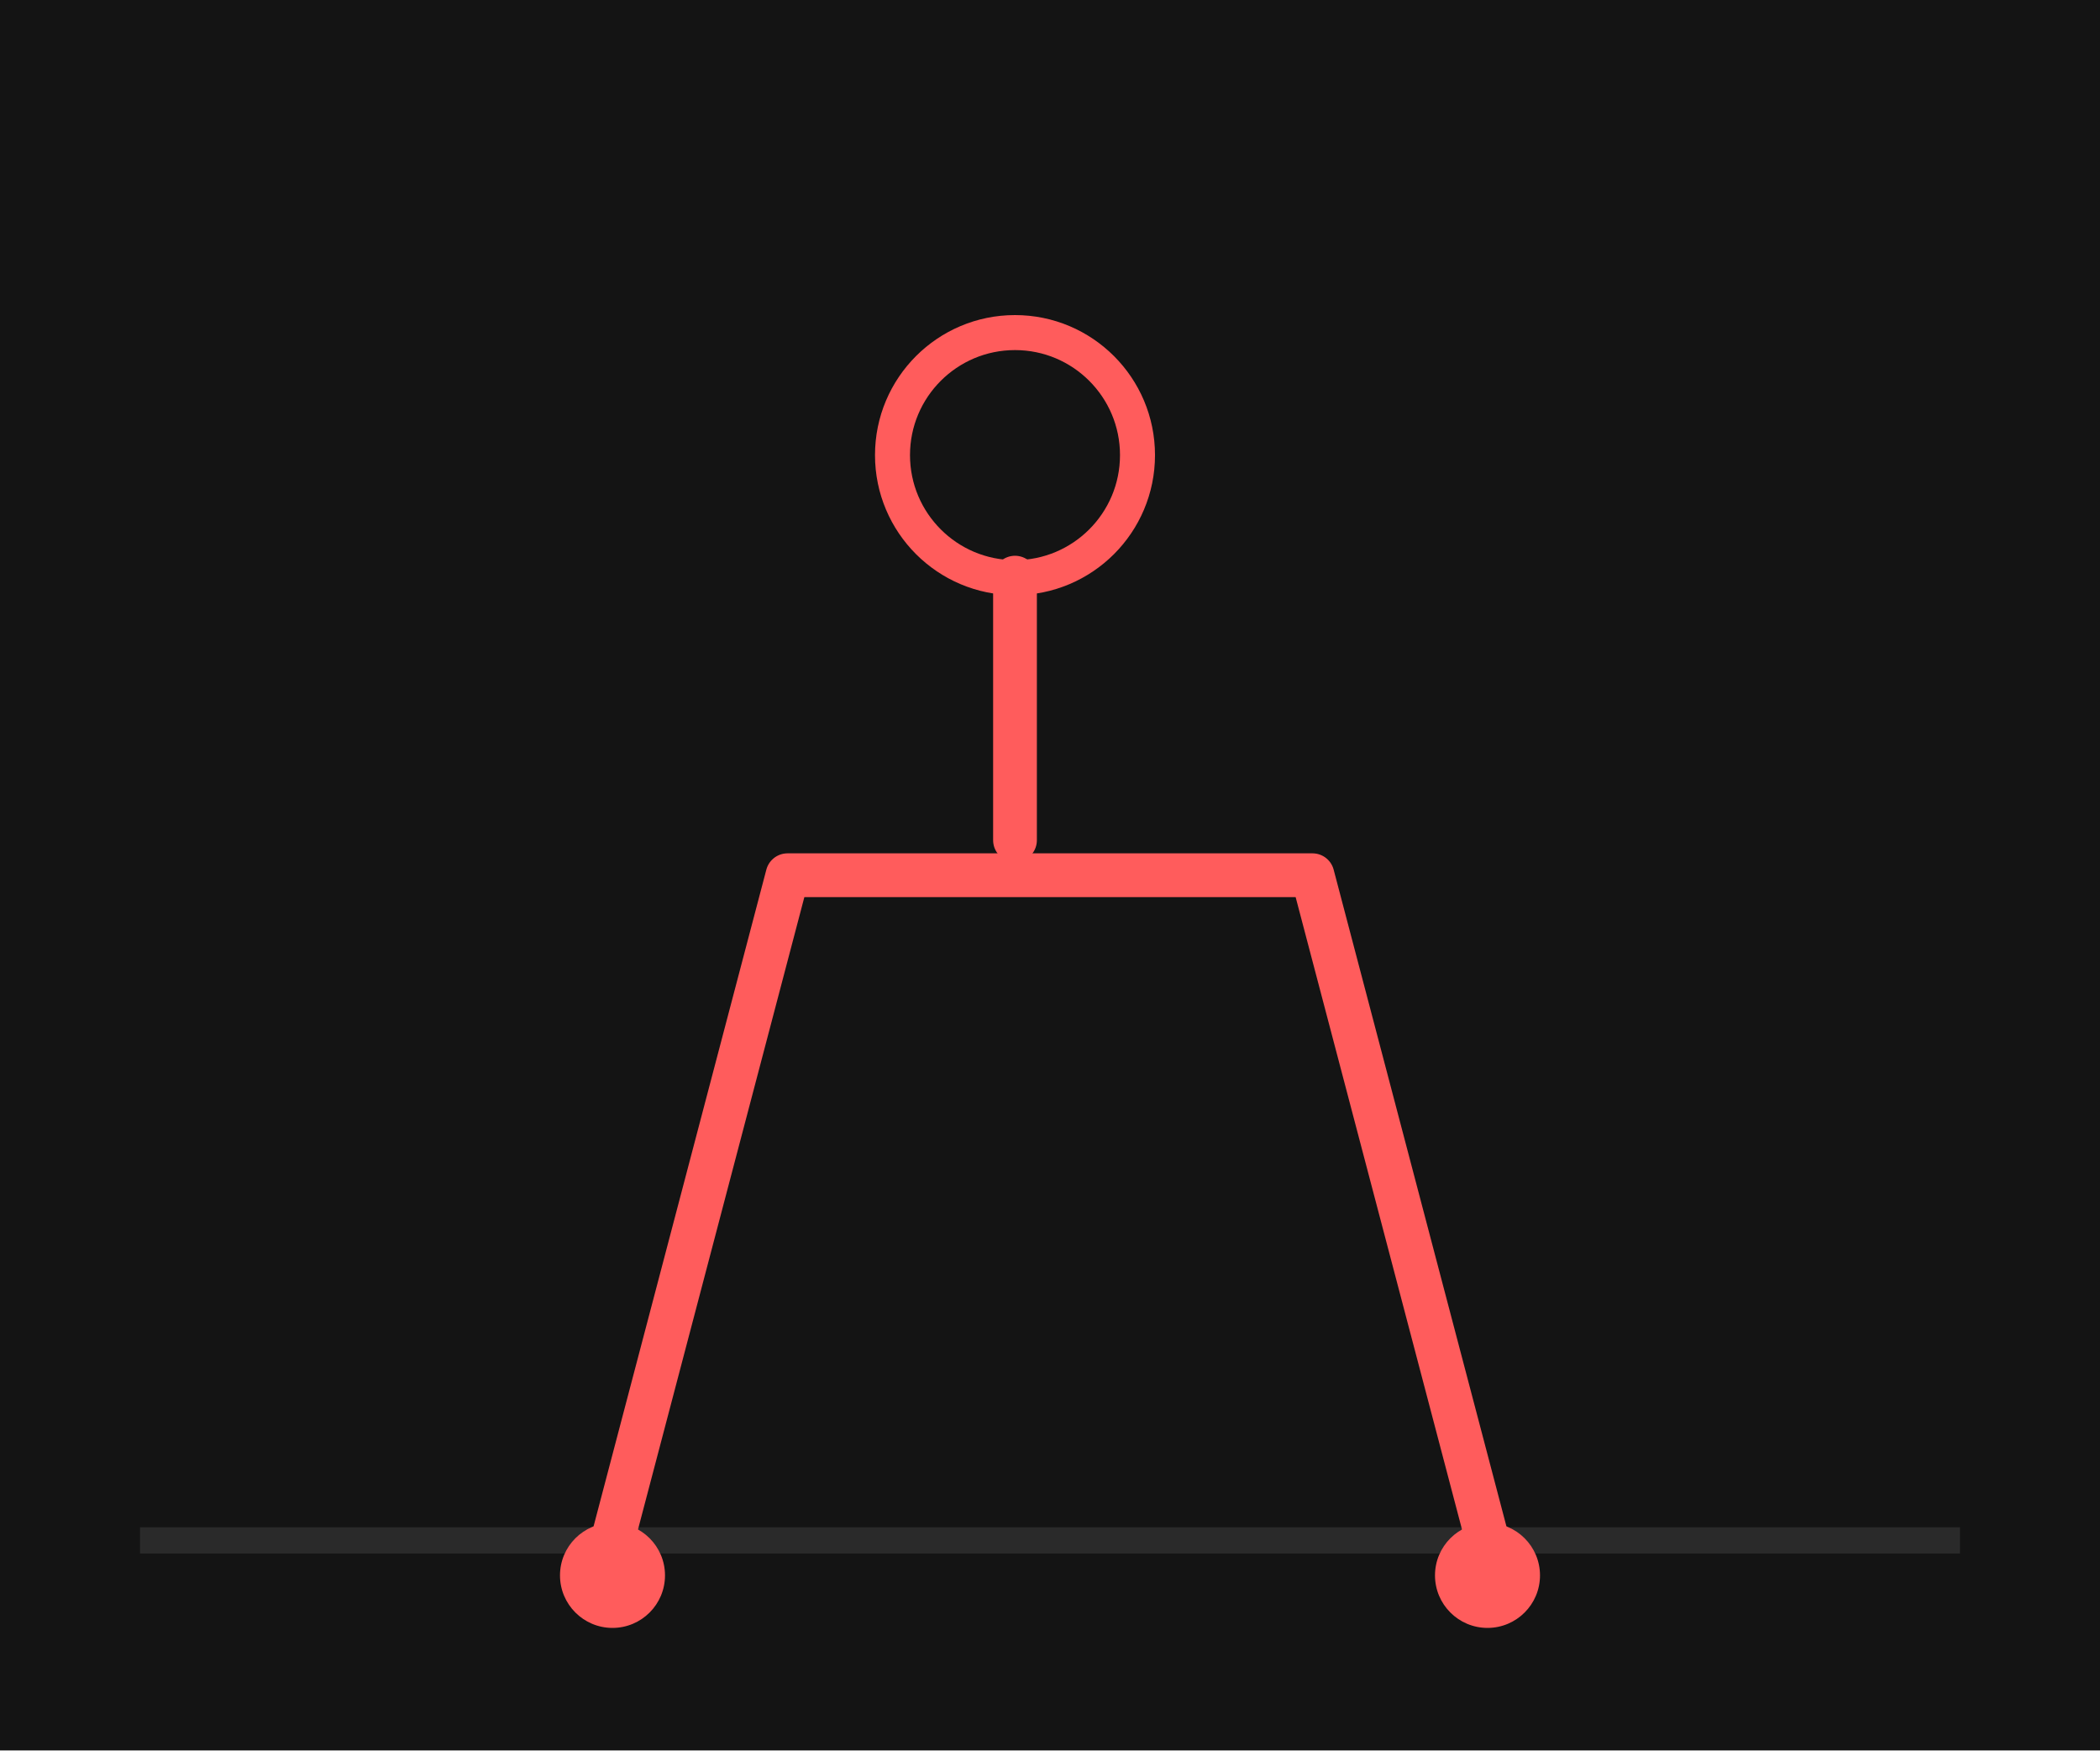
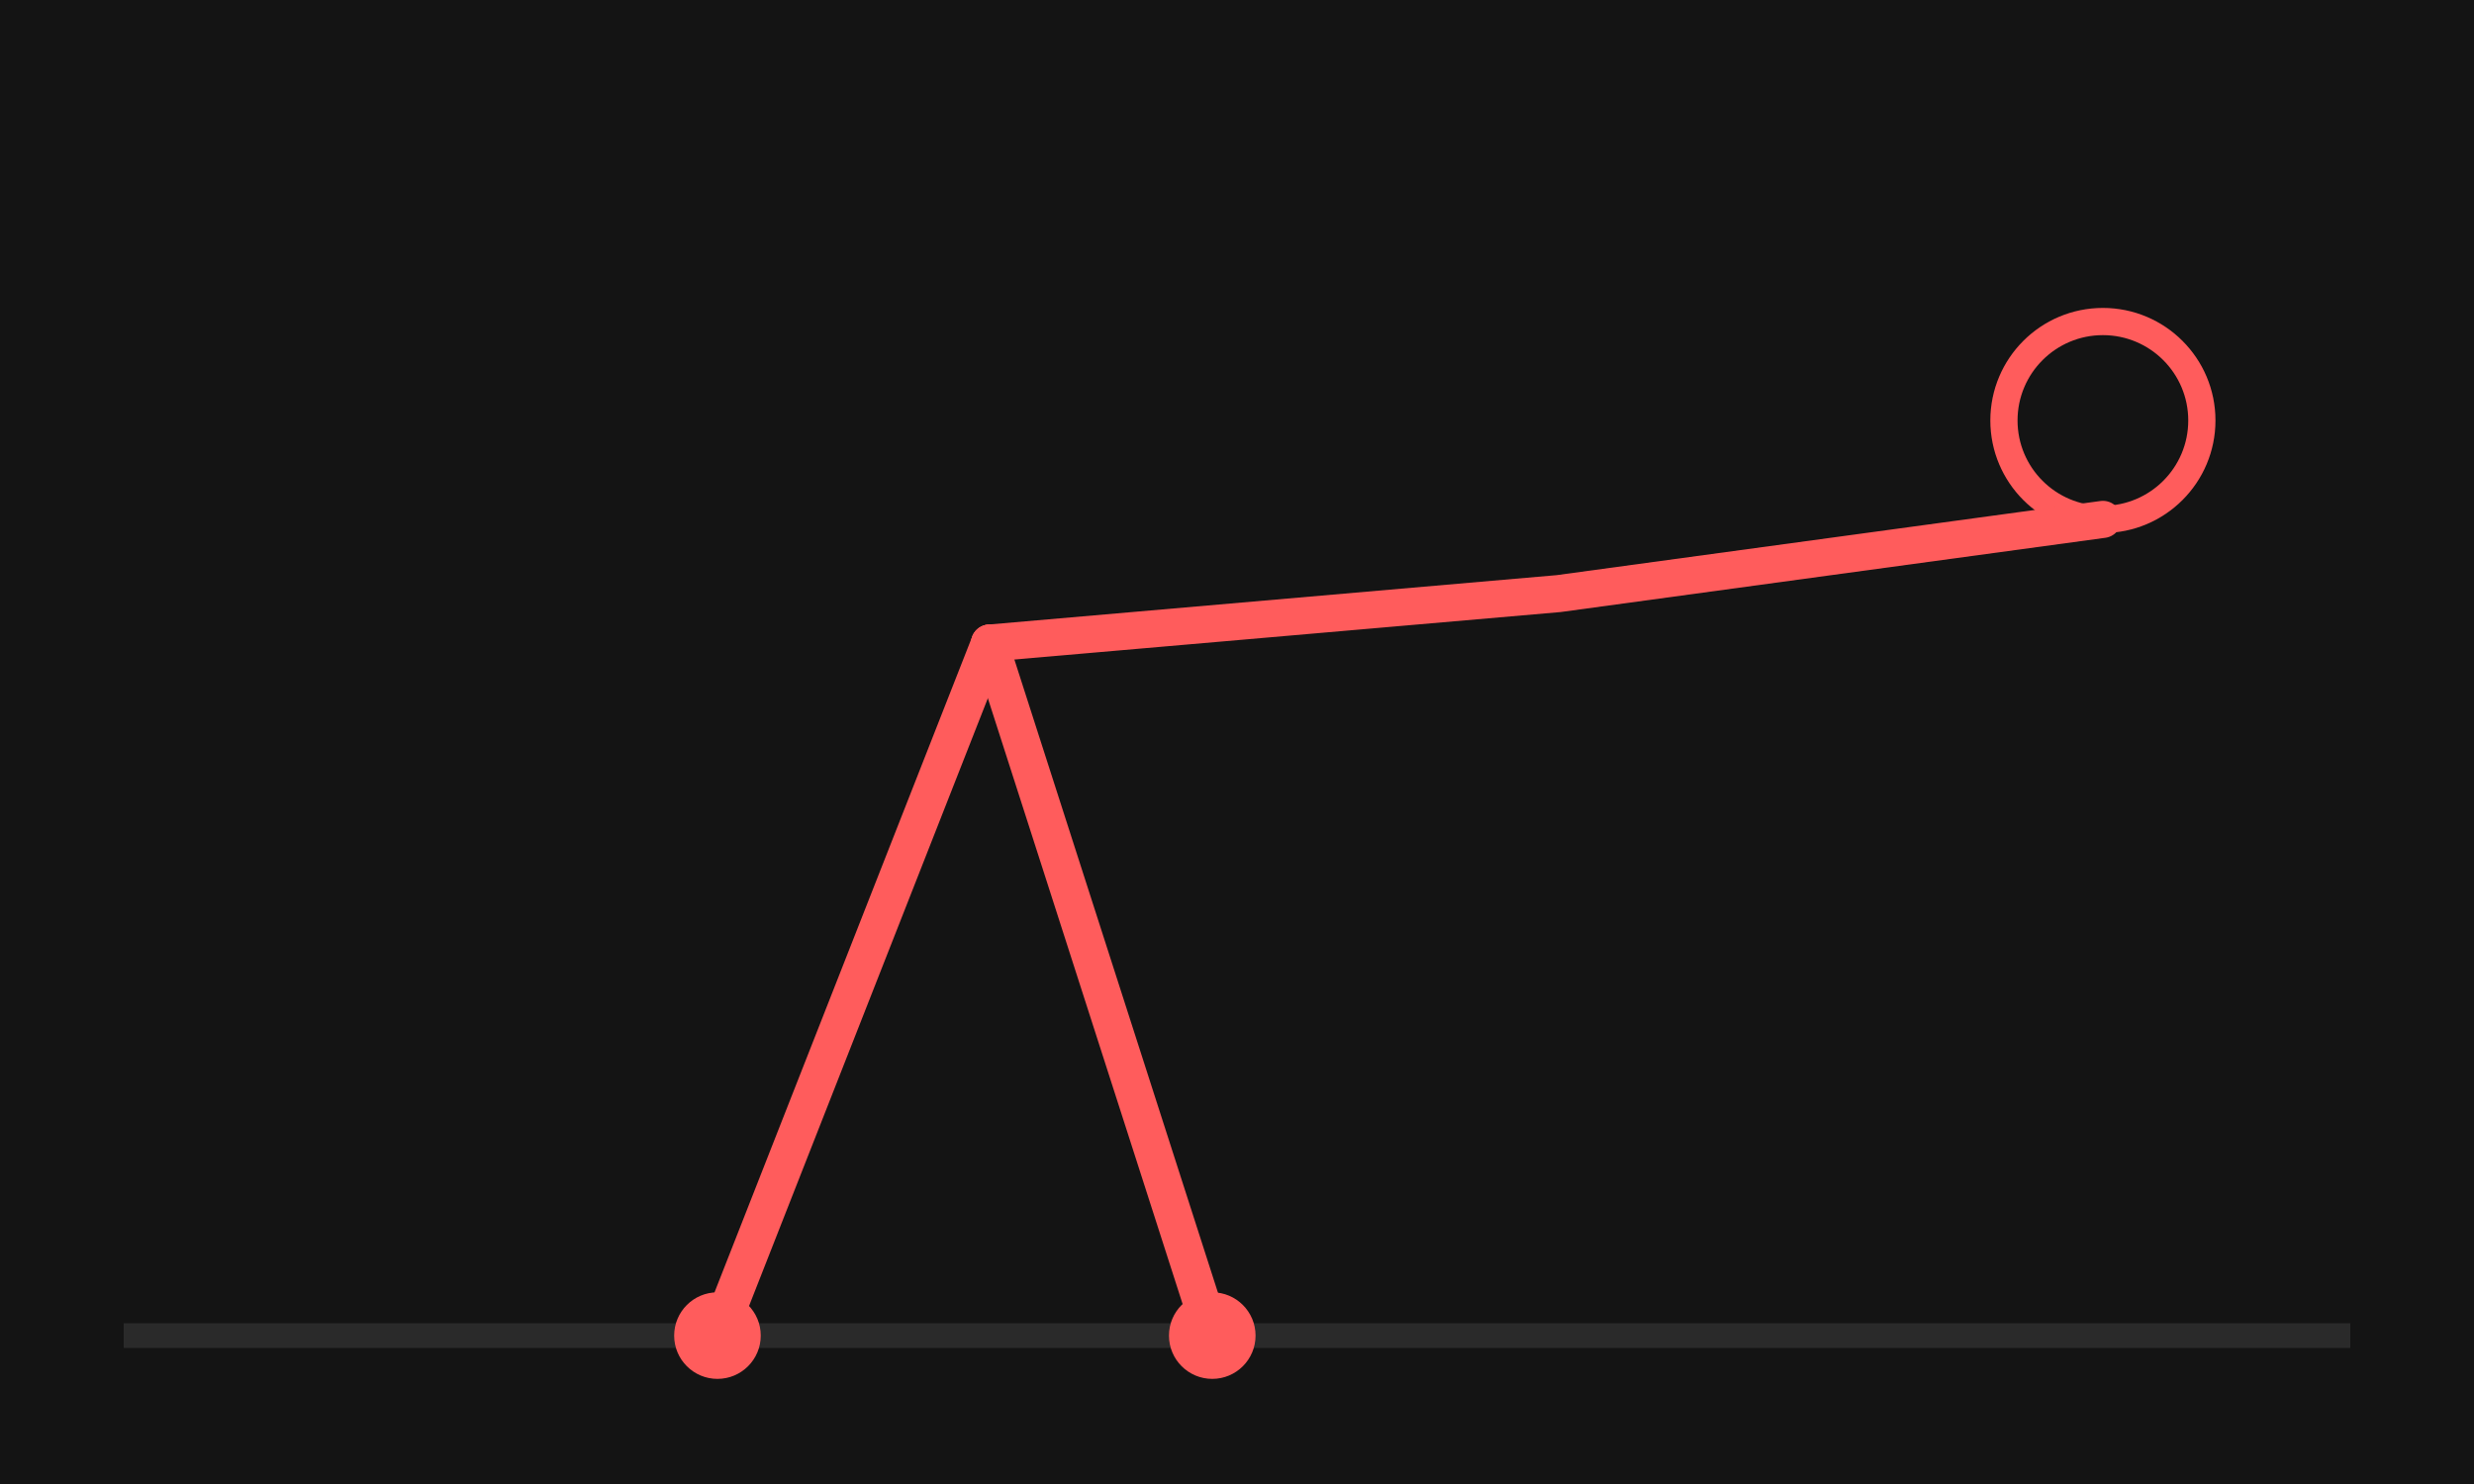
- <svg xmlns="http://www.w3.org/2000/svg" viewBox="0 0 120 100" fill="none" aria-hidden="true">
-   <rect width="120" height="100" fill="#141414" />
-   <line x1="8" y1="88" x2="112" y2="88" stroke="#2a2a2a" stroke-width="1.5" />
-   <circle cx="58" cy="26" r="7" stroke="#ff5c5c" stroke-width="2" />
-   <path d="M58 33 L58 48" stroke="#ff5c5c" stroke-width="2.5" stroke-linecap="round" />
-   <path d="M35 88 L45 50 L75 50 L85 88" stroke="#ff5c5c" stroke-width="2.5" stroke-linecap="round" stroke-linejoin="round" />
-   <circle cx="35" cy="90" r="3" fill="#ff5c5c" />
-   <circle cx="85" cy="90" r="3" fill="#ff5c5c" />
+ <svg xmlns="http://www.w3.org/2000/svg" viewBox="0 0 200 120" fill="none" aria-hidden="true">
+   <rect width="200" height="120" fill="#141414" />
+   <line x1="10" y1="108" x2="190" y2="108" stroke="#2a2a2a" stroke-width="2" />
+   <circle cx="170" cy="34" r="8" stroke="#ff5c5c" stroke-width="2.2" />
+   <path d="M170 42 L126 48 L80 52" stroke="#ff5c5c" stroke-width="3" stroke-linecap="round" stroke-linejoin="round" />
+   <path d="M80 52 L58 108" stroke="#ff5c5c" stroke-width="3" stroke-linecap="round" stroke-linejoin="round" />
+   <path d="M80 52 L98 108" stroke="#ff5c5c" stroke-width="3" stroke-linecap="round" stroke-linejoin="round" />
+   <circle cx="58" cy="108" r="3.5" fill="#ff5c5c" />
+   <circle cx="98" cy="108" r="3.5" fill="#ff5c5c" />
</svg>
